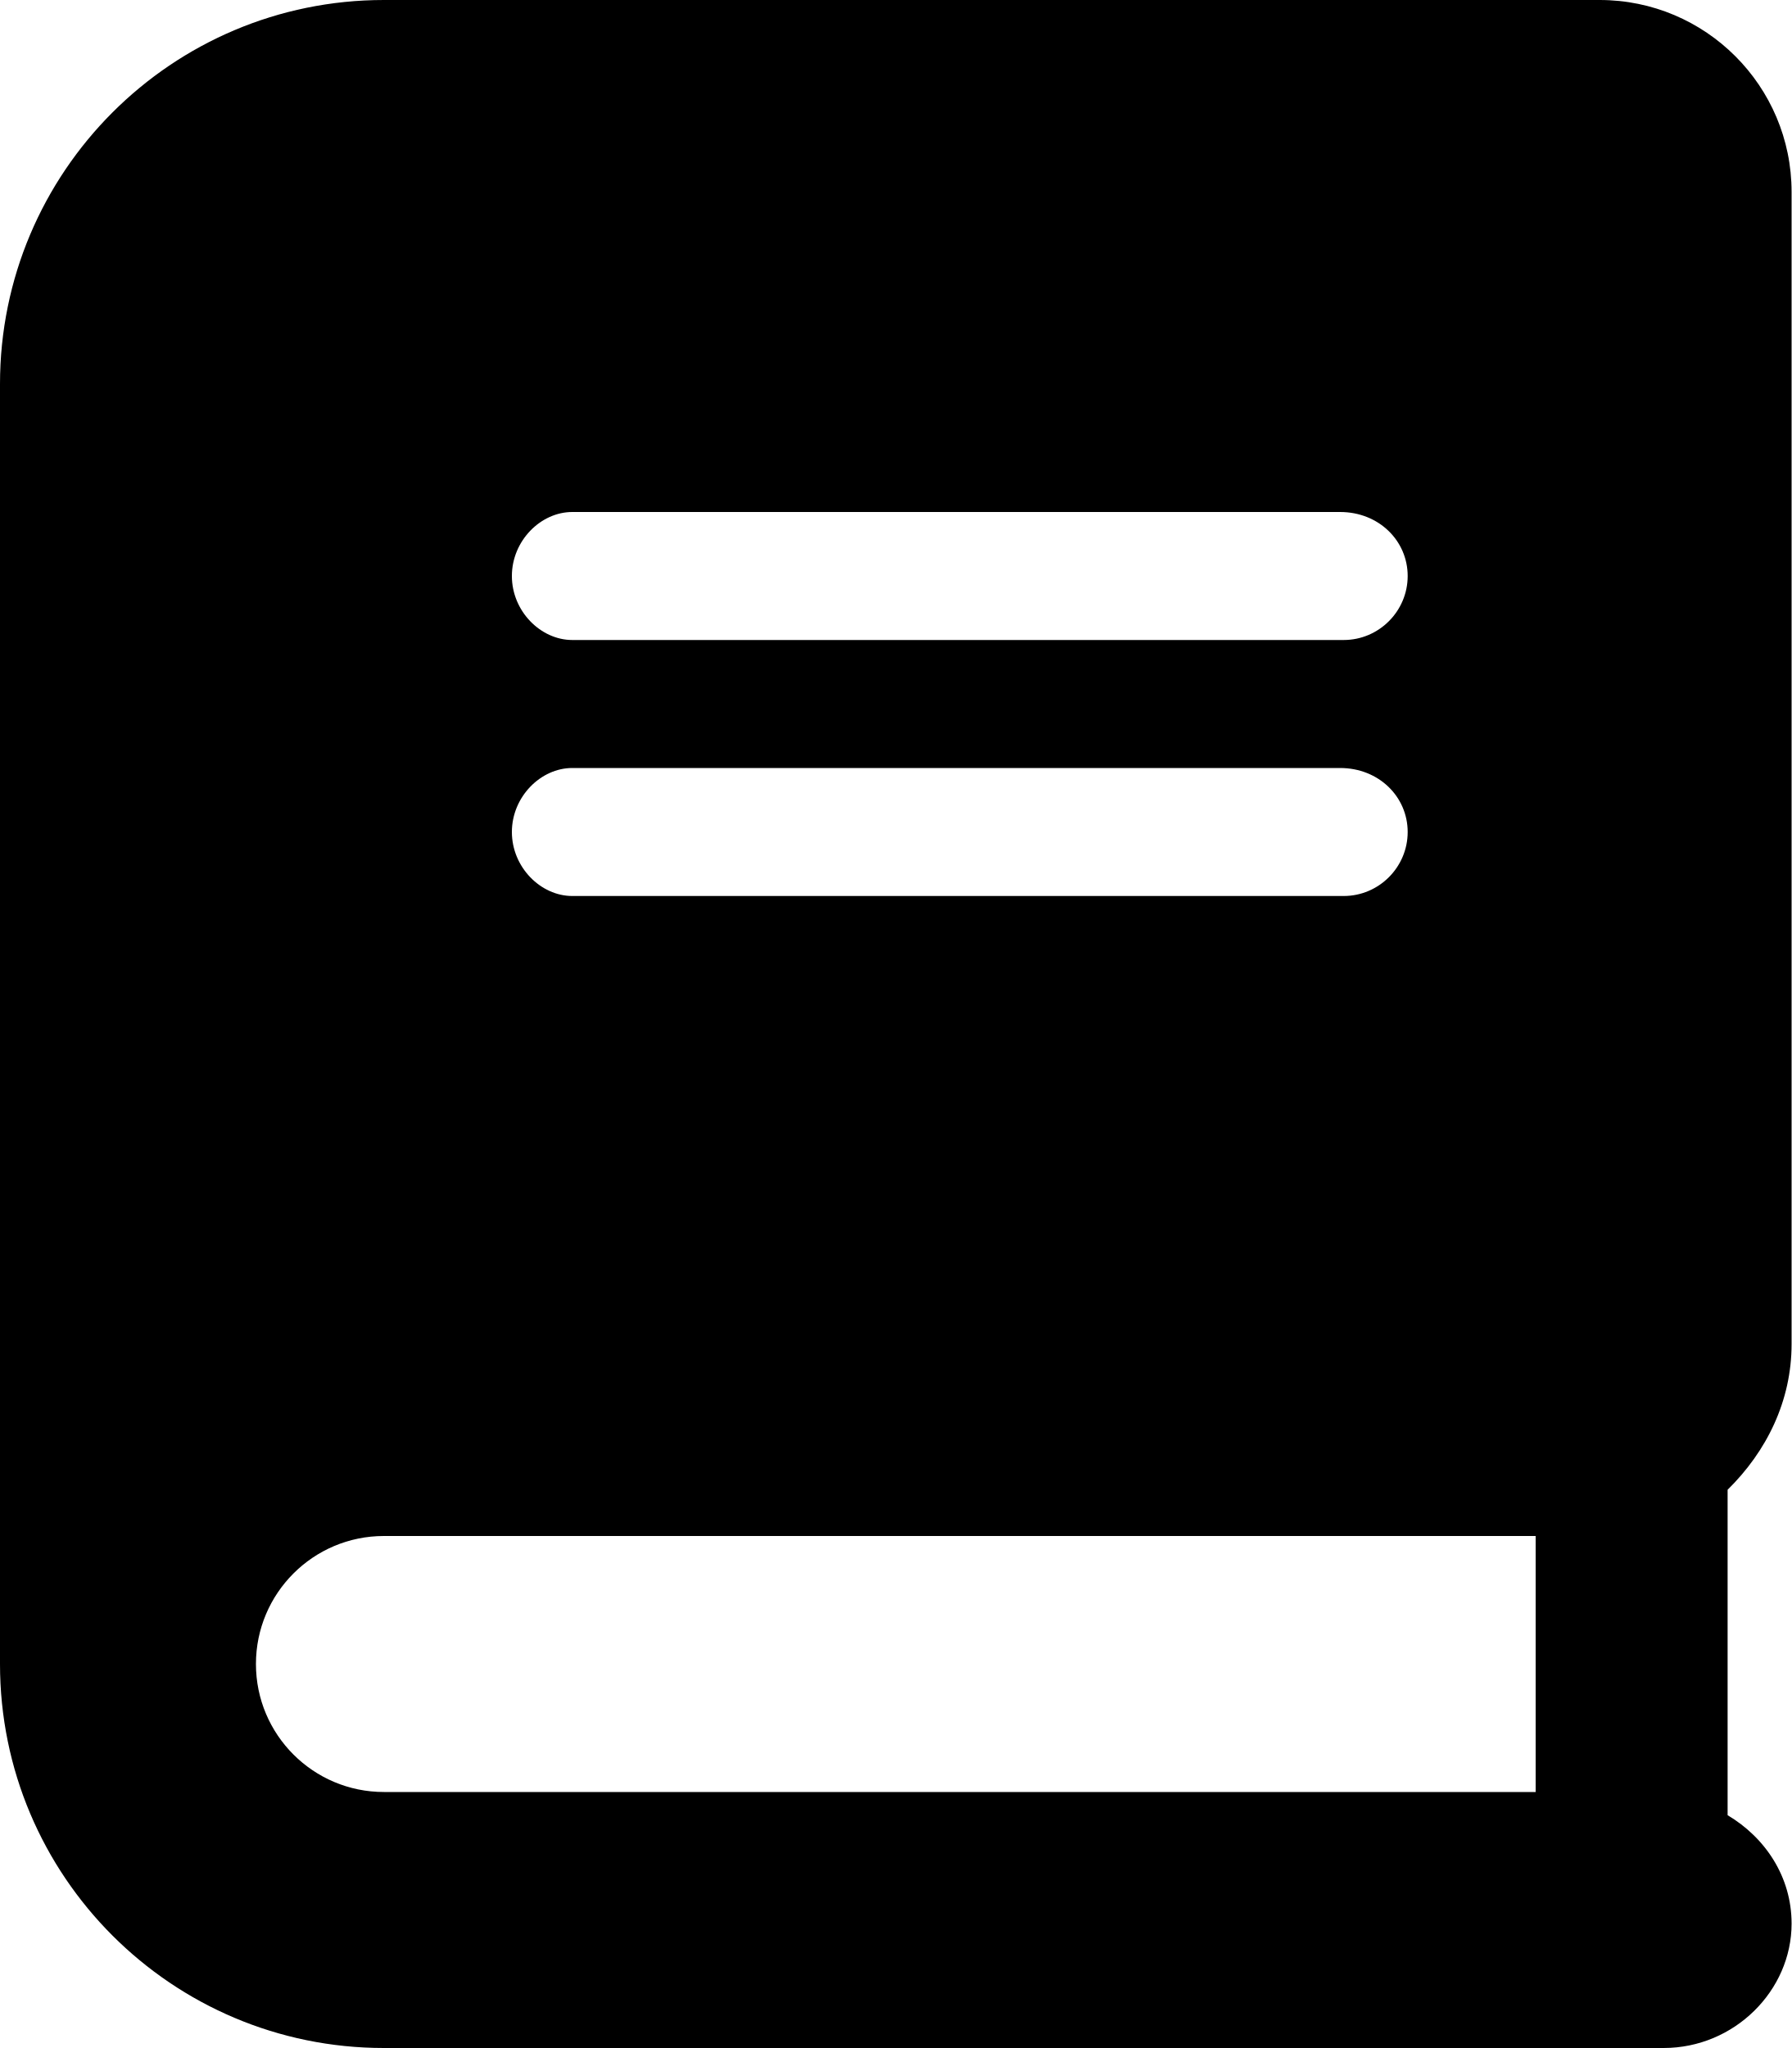
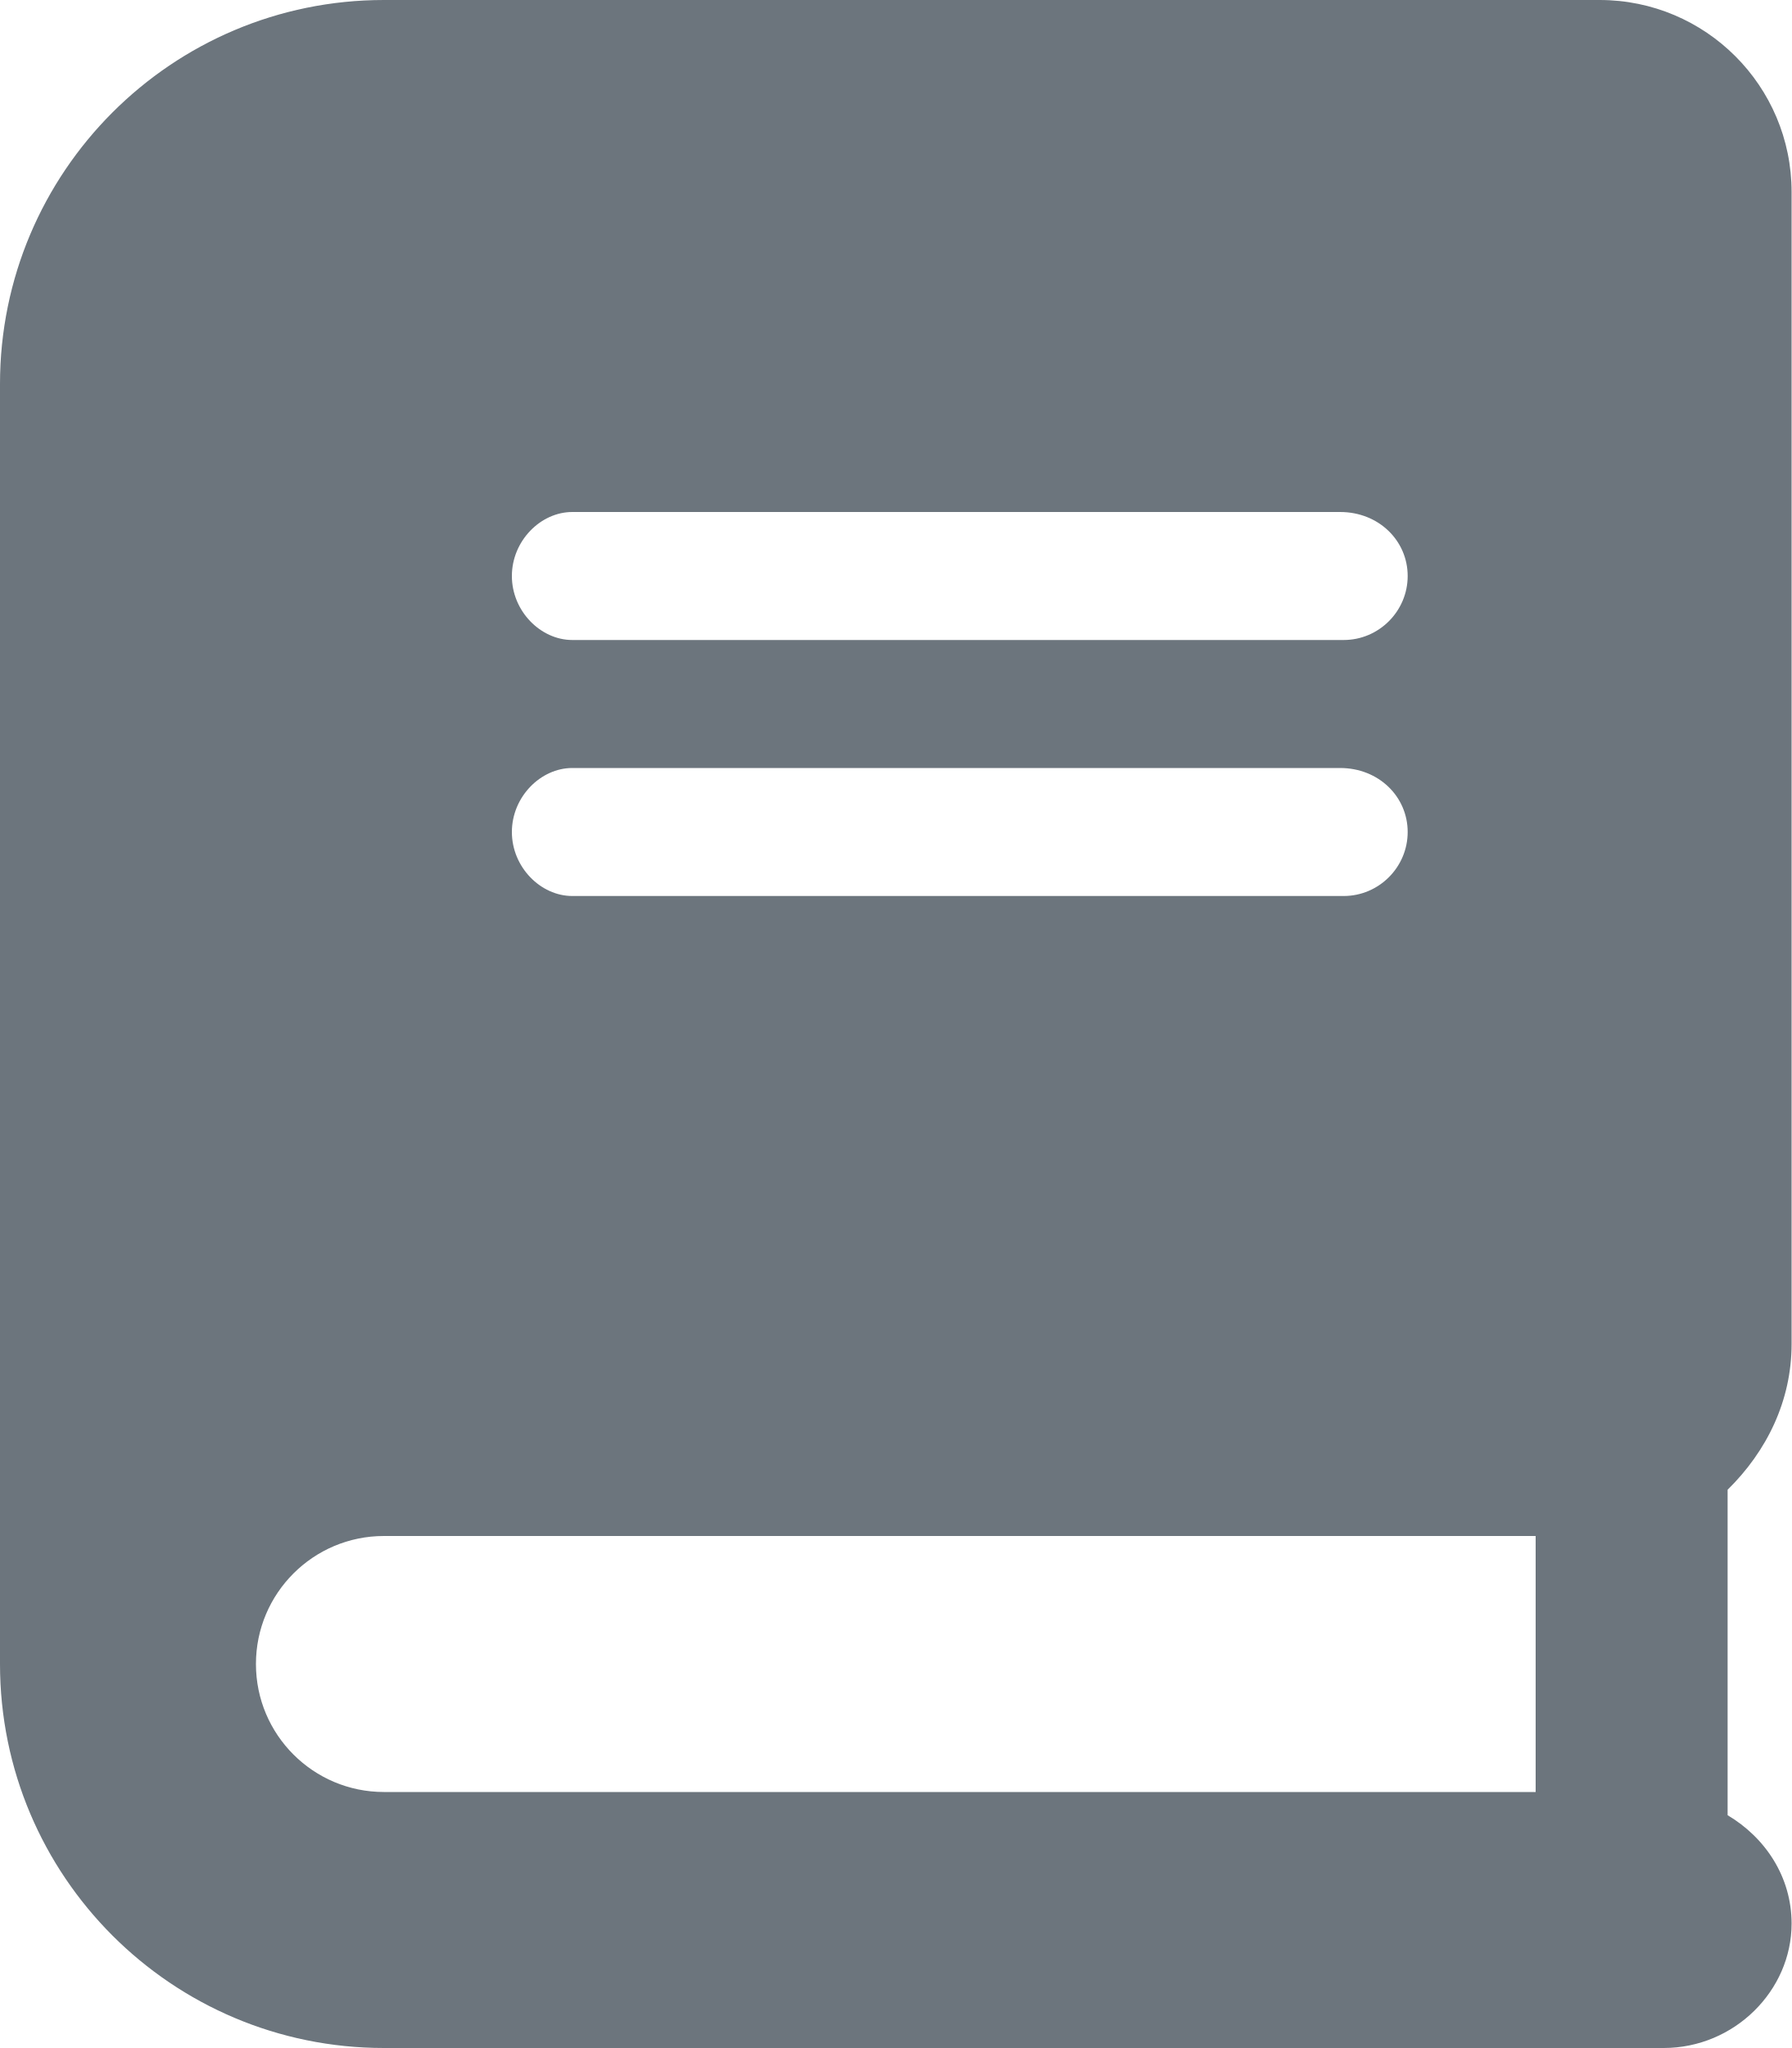
<svg xmlns="http://www.w3.org/2000/svg" aria-hidden="true" focusable="false" data-prefix="fas" data-icon="book" class="svg-inline--fa fa-book" role="img" viewBox="0 0 448 512">
-   <path fill="currentColor" d="M448 336v-288C448 21.49 426.5 0 400 0H96C42.98 0 0 42.98 0 96v320c0 53.02 42.98 96 96 96h320c17.67 0 32-14.33 32-31.1c0-11.72-6.607-21.52-16-27.1v-81.36C441.8 362.8 448 350.2 448 336zM143.1 128h192C344.8 128 352 135.2 352 144C352 152.8 344.8 160 336 160H143.1C135.2 160 128 152.8 128 144C128 135.2 135.2 128 143.1 128zM143.1 192h192C344.8 192 352 199.2 352 208C352 216.8 344.8 224 336 224H143.1C135.2 224 128 216.8 128 208C128 199.2 135.2 192 143.1 192zM384 448H96c-17.67 0-32-14.33-32-32c0-17.67 14.33-32 32-32h288V448z" />
+   <path fill="#6c757d" d="M448 336v-288C448 21.49 426.5 0 400 0H96C42.98 0 0 42.98 0 96v320c0 53.02 42.98 96 96 96h320c17.67 0 32-14.33 32-31.1c0-11.72-6.607-21.52-16-27.1v-81.36C441.8 362.8 448 350.2 448 336zM143.1 128h192C344.8 128 352 135.2 352 144C352 152.8 344.8 160 336 160H143.1C135.2 160 128 152.8 128 144C128 135.2 135.2 128 143.1 128zM143.1 192h192C344.8 192 352 199.2 352 208C352 216.8 344.8 224 336 224H143.1C135.2 224 128 216.8 128 208C128 199.2 135.2 192 143.1 192zM384 448H96c-17.67 0-32-14.33-32-32c0-17.67 14.33-32 32-32h288V448z" />
</svg>
